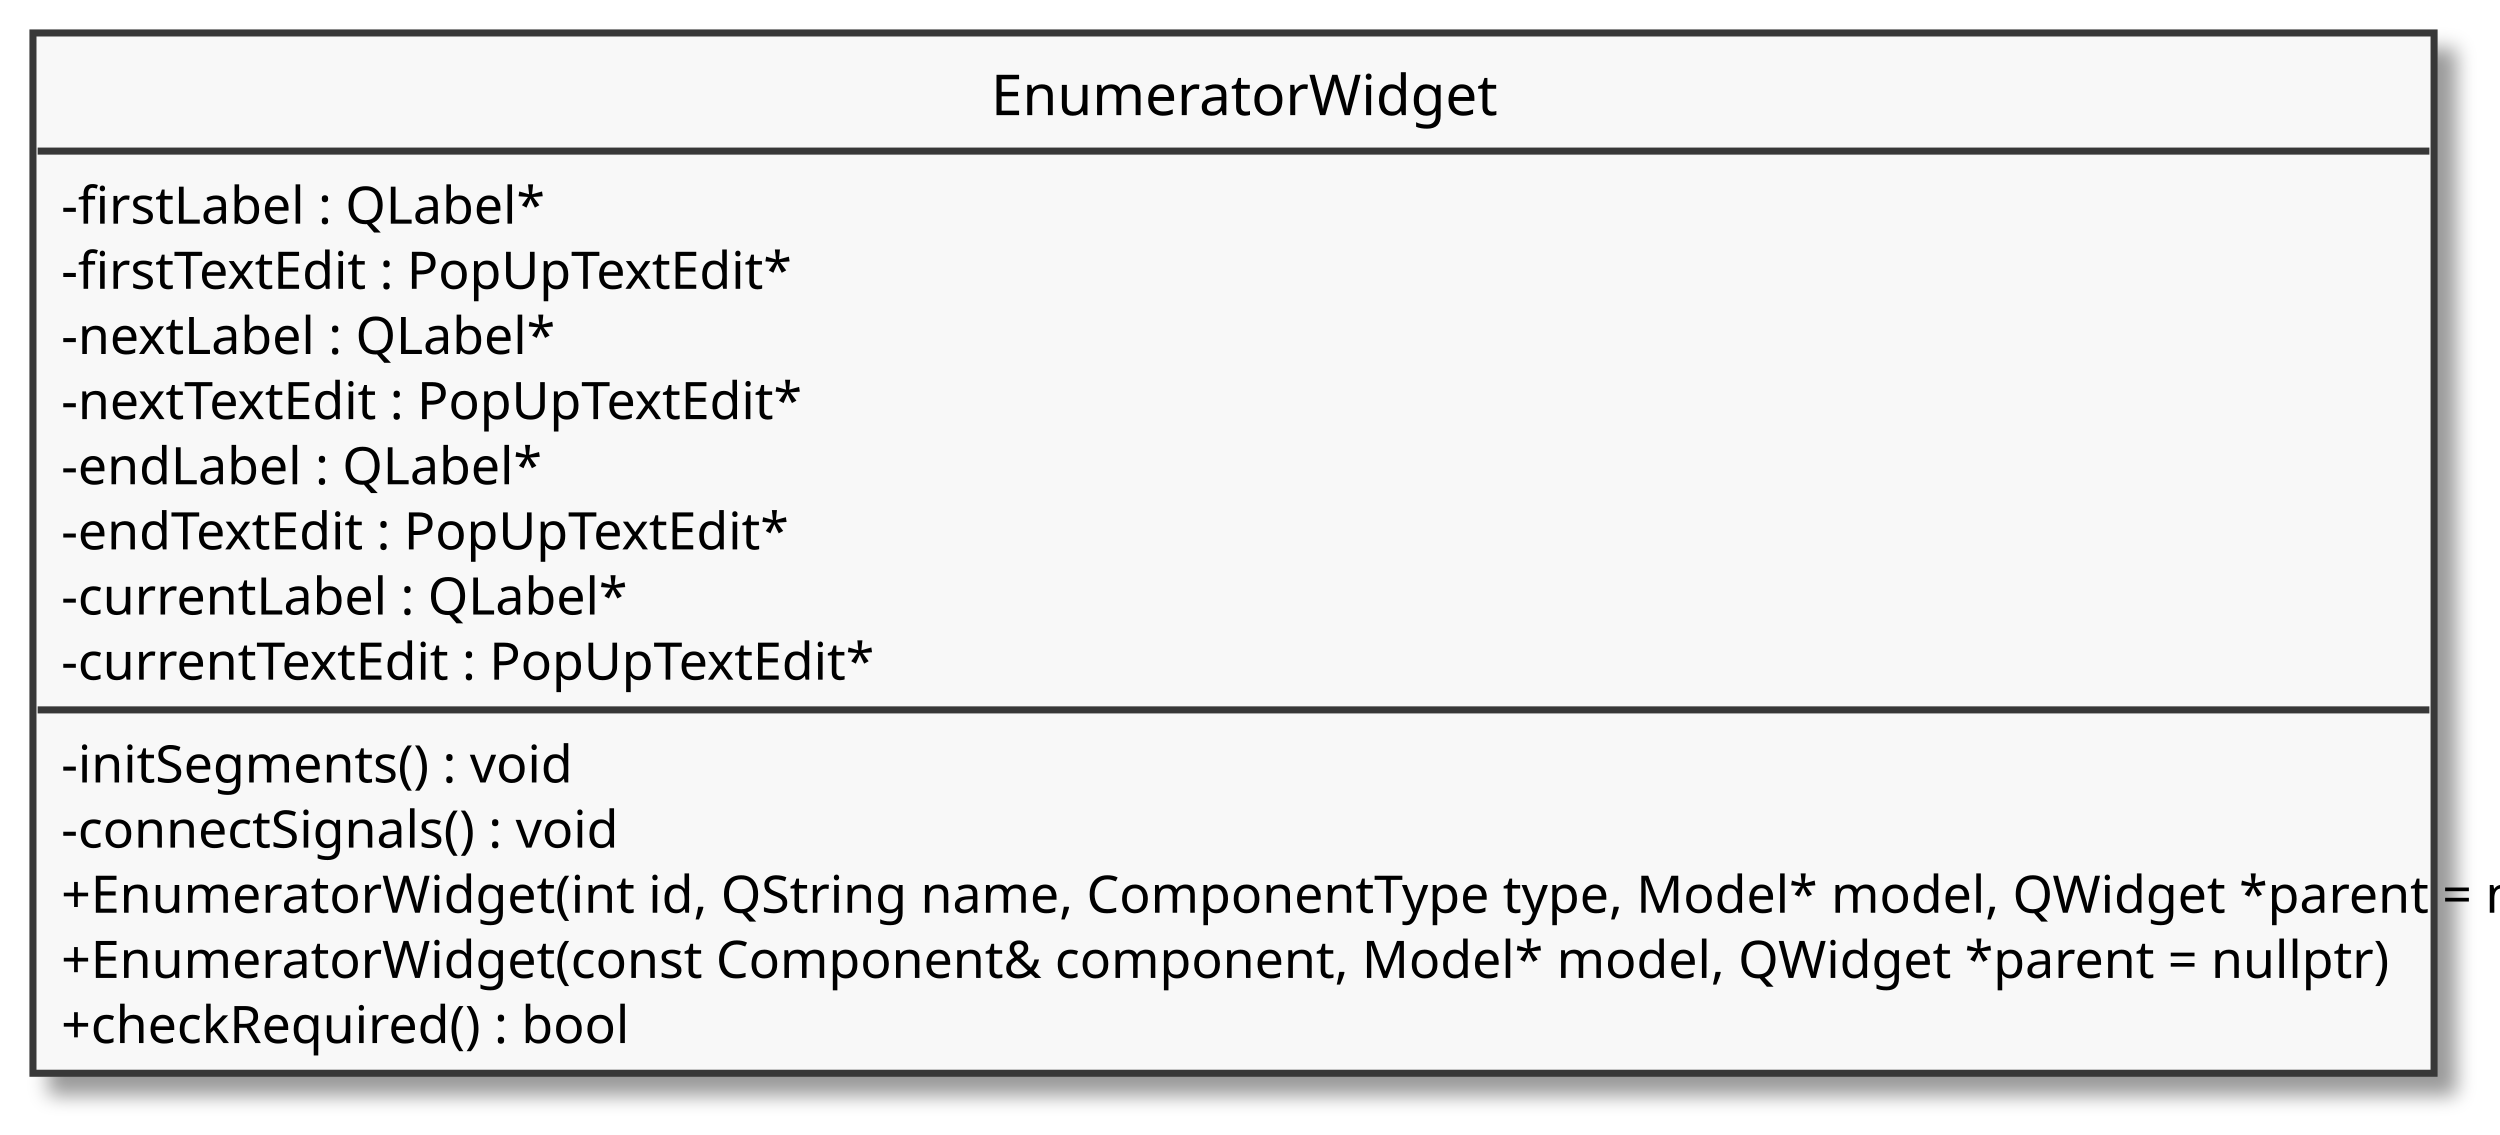
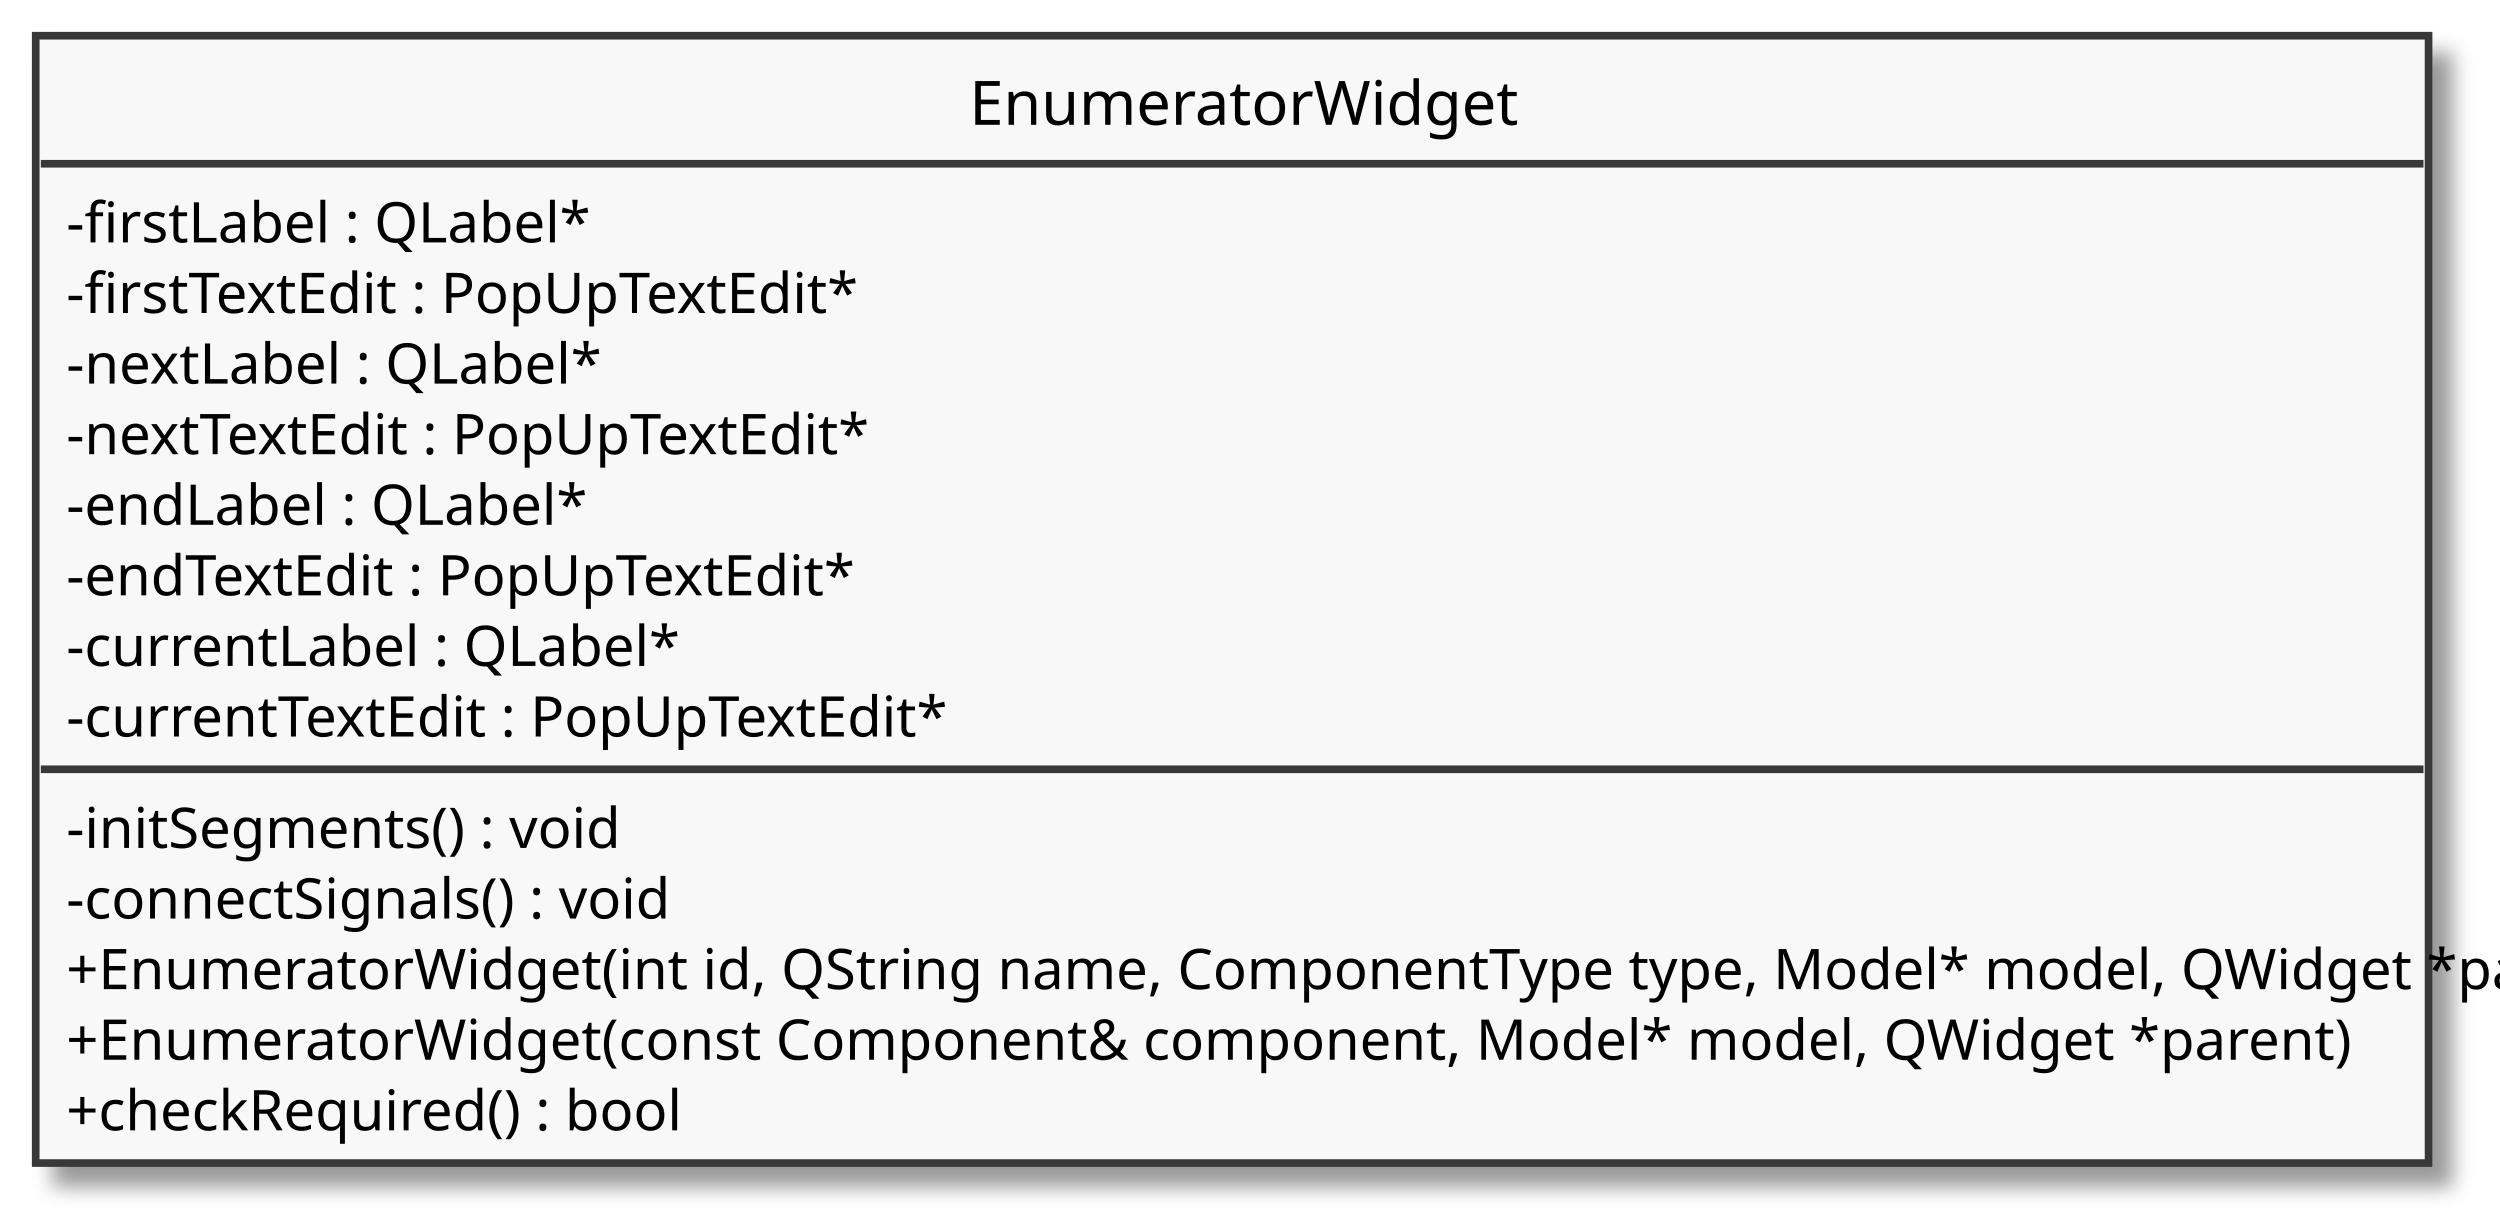
- <svg xmlns="http://www.w3.org/2000/svg" contentScriptType="application/ecmascript" contentStyleType="text/css" height="241px" preserveAspectRatio="none" style="width:531px;height:241px;background:#FFFFFF;" version="1.1" viewBox="0 0 531 241" width="531px" zoomAndPan="magnify">
+ <svg xmlns="http://www.w3.org/2000/svg" contentScriptType="application/ecmascript" contentStyleType="text/css" height="241px" preserveAspectRatio="none" style="width:490px;height:241px;background:#FFFFFF;" version="1.1" viewBox="0 0 490 241" width="490px" zoomAndPan="magnify">
  <defs>
-     <filter height="300%" id="fqvg95e3hlqdl" width="300%" x="-1" y="-1">
+     <filter height="300%" id="f161c6oy1390y1" width="300%" x="-1" y="-1">
      <feGaussianBlur result="blurOut" stdDeviation="2.0" />
      <feColorMatrix in="blurOut" result="blurOut2" type="matrix" values="0 0 0 0 0 0 0 0 0 0 0 0 0 0 0 0 0 0 .4 0" />
      <feOffset dx="4.0" dy="4.0" in="blurOut2" result="blurOut3" />
      <feBlend in="SourceGraphic" in2="blurOut3" mode="normal" />
    </filter>
  </defs>
  <g>
-     <rect codeLine="7" fill="#F8F8F8" filter="url(#fqvg95e3hlqdl)" height="220.961" id="EnumeratorWidget" style="stroke:#383838;stroke-width:1.5;" width="510" x="7" y="7" />
-     <text fill="#000000" font-family="sans-serif" font-size="12" lengthAdjust="spacing" textLength="103" x="210.5" y="24.457">EnumeratorWidget</text>
-     <line style="stroke:#383838;stroke-width:1.5;" x1="8" x2="516" y1="32.094" y2="32.094" />
+     <rect codeLine="7" fill="#F8F8F8" filter="url(#f161c6oy1390y1)" height="220.961" id="EnumeratorWidget" style="stroke:#383838;stroke-width:1.5;" width="469" x="7" y="7" />
+     <text fill="#000000" font-family="sans-serif" font-size="12" lengthAdjust="spacing" textLength="103" x="190" y="24.457">EnumeratorWidget</text>
+     <line style="stroke:#383838;stroke-width:1.5;" x1="8" x2="475" y1="32.094" y2="32.094" />
    <text fill="#000000" font-family="sans-serif" font-size="11" lengthAdjust="spacing" textLength="96" x="13" y="47.513">-firstLabel : QLabel*</text>
    <text fill="#000000" font-family="sans-serif" font-size="11" lengthAdjust="spacing" textLength="143" x="13" y="61.349">-firstTextEdit : PopUpTextEdit*</text>
    <text fill="#000000" font-family="sans-serif" font-size="11" lengthAdjust="spacing" textLength="98" x="13" y="75.185">-nextLabel : QLabel*</text>
    <text fill="#000000" font-family="sans-serif" font-size="11" lengthAdjust="spacing" textLength="145" x="13" y="89.02">-nextTextEdit : PopUpTextEdit*</text>
    <text fill="#000000" font-family="sans-serif" font-size="11" lengthAdjust="spacing" textLength="95" x="13" y="102.856">-endLabel : QLabel*</text>
    <text fill="#000000" font-family="sans-serif" font-size="11" lengthAdjust="spacing" textLength="142" x="13" y="116.692">-endTextEdit : PopUpTextEdit*</text>
    <text fill="#000000" font-family="sans-serif" font-size="11" lengthAdjust="spacing" textLength="112" x="13" y="130.528">-currentLabel : QLabel*</text>
    <text fill="#000000" font-family="sans-serif" font-size="11" lengthAdjust="spacing" textLength="159" x="13" y="144.364">-currentTextEdit : PopUpTextEdit*</text>
-     <line style="stroke:#383838;stroke-width:1.5;" x1="8" x2="516" y1="150.781" y2="150.781" />
+     <line style="stroke:#383838;stroke-width:1.5;" x1="8" x2="475" y1="150.781" y2="150.781" />
    <text fill="#000000" font-family="sans-serif" font-size="11" lengthAdjust="spacing" textLength="102" x="13" y="166.2">-initSegments() : void</text>
    <text fill="#000000" font-family="sans-serif" font-size="11" lengthAdjust="spacing" textLength="115" x="13" y="180.036">-connectSignals() : void</text>
-     <text fill="#000000" font-family="sans-serif" font-size="11" lengthAdjust="spacing" textLength="498" x="13" y="193.872">+EnumeratorWidget(int id, QString name, ComponentType type, Model* model, QWidget *parent = nullptr)</text>
-     <text fill="#000000" font-family="sans-serif" font-size="11" lengthAdjust="spacing" textLength="444" x="13" y="207.708">+EnumeratorWidget(const Component&amp; component, Model* model, QWidget *parent = nullptr)</text>
+     <text fill="#000000" font-family="sans-serif" font-size="11" lengthAdjust="spacing" textLength="457" x="13" y="193.872">+EnumeratorWidget(int id, QString name, ComponentType type, Model* model, QWidget *parent)</text>
+     <text fill="#000000" font-family="sans-serif" font-size="11" lengthAdjust="spacing" textLength="403" x="13" y="207.708">+EnumeratorWidget(const Component&amp; component, Model* model, QWidget *parent)</text>
    <text fill="#000000" font-family="sans-serif" font-size="11" lengthAdjust="spacing" textLength="115" x="13" y="221.544">+checkRequired() : bool</text>
  </g>
</svg>
